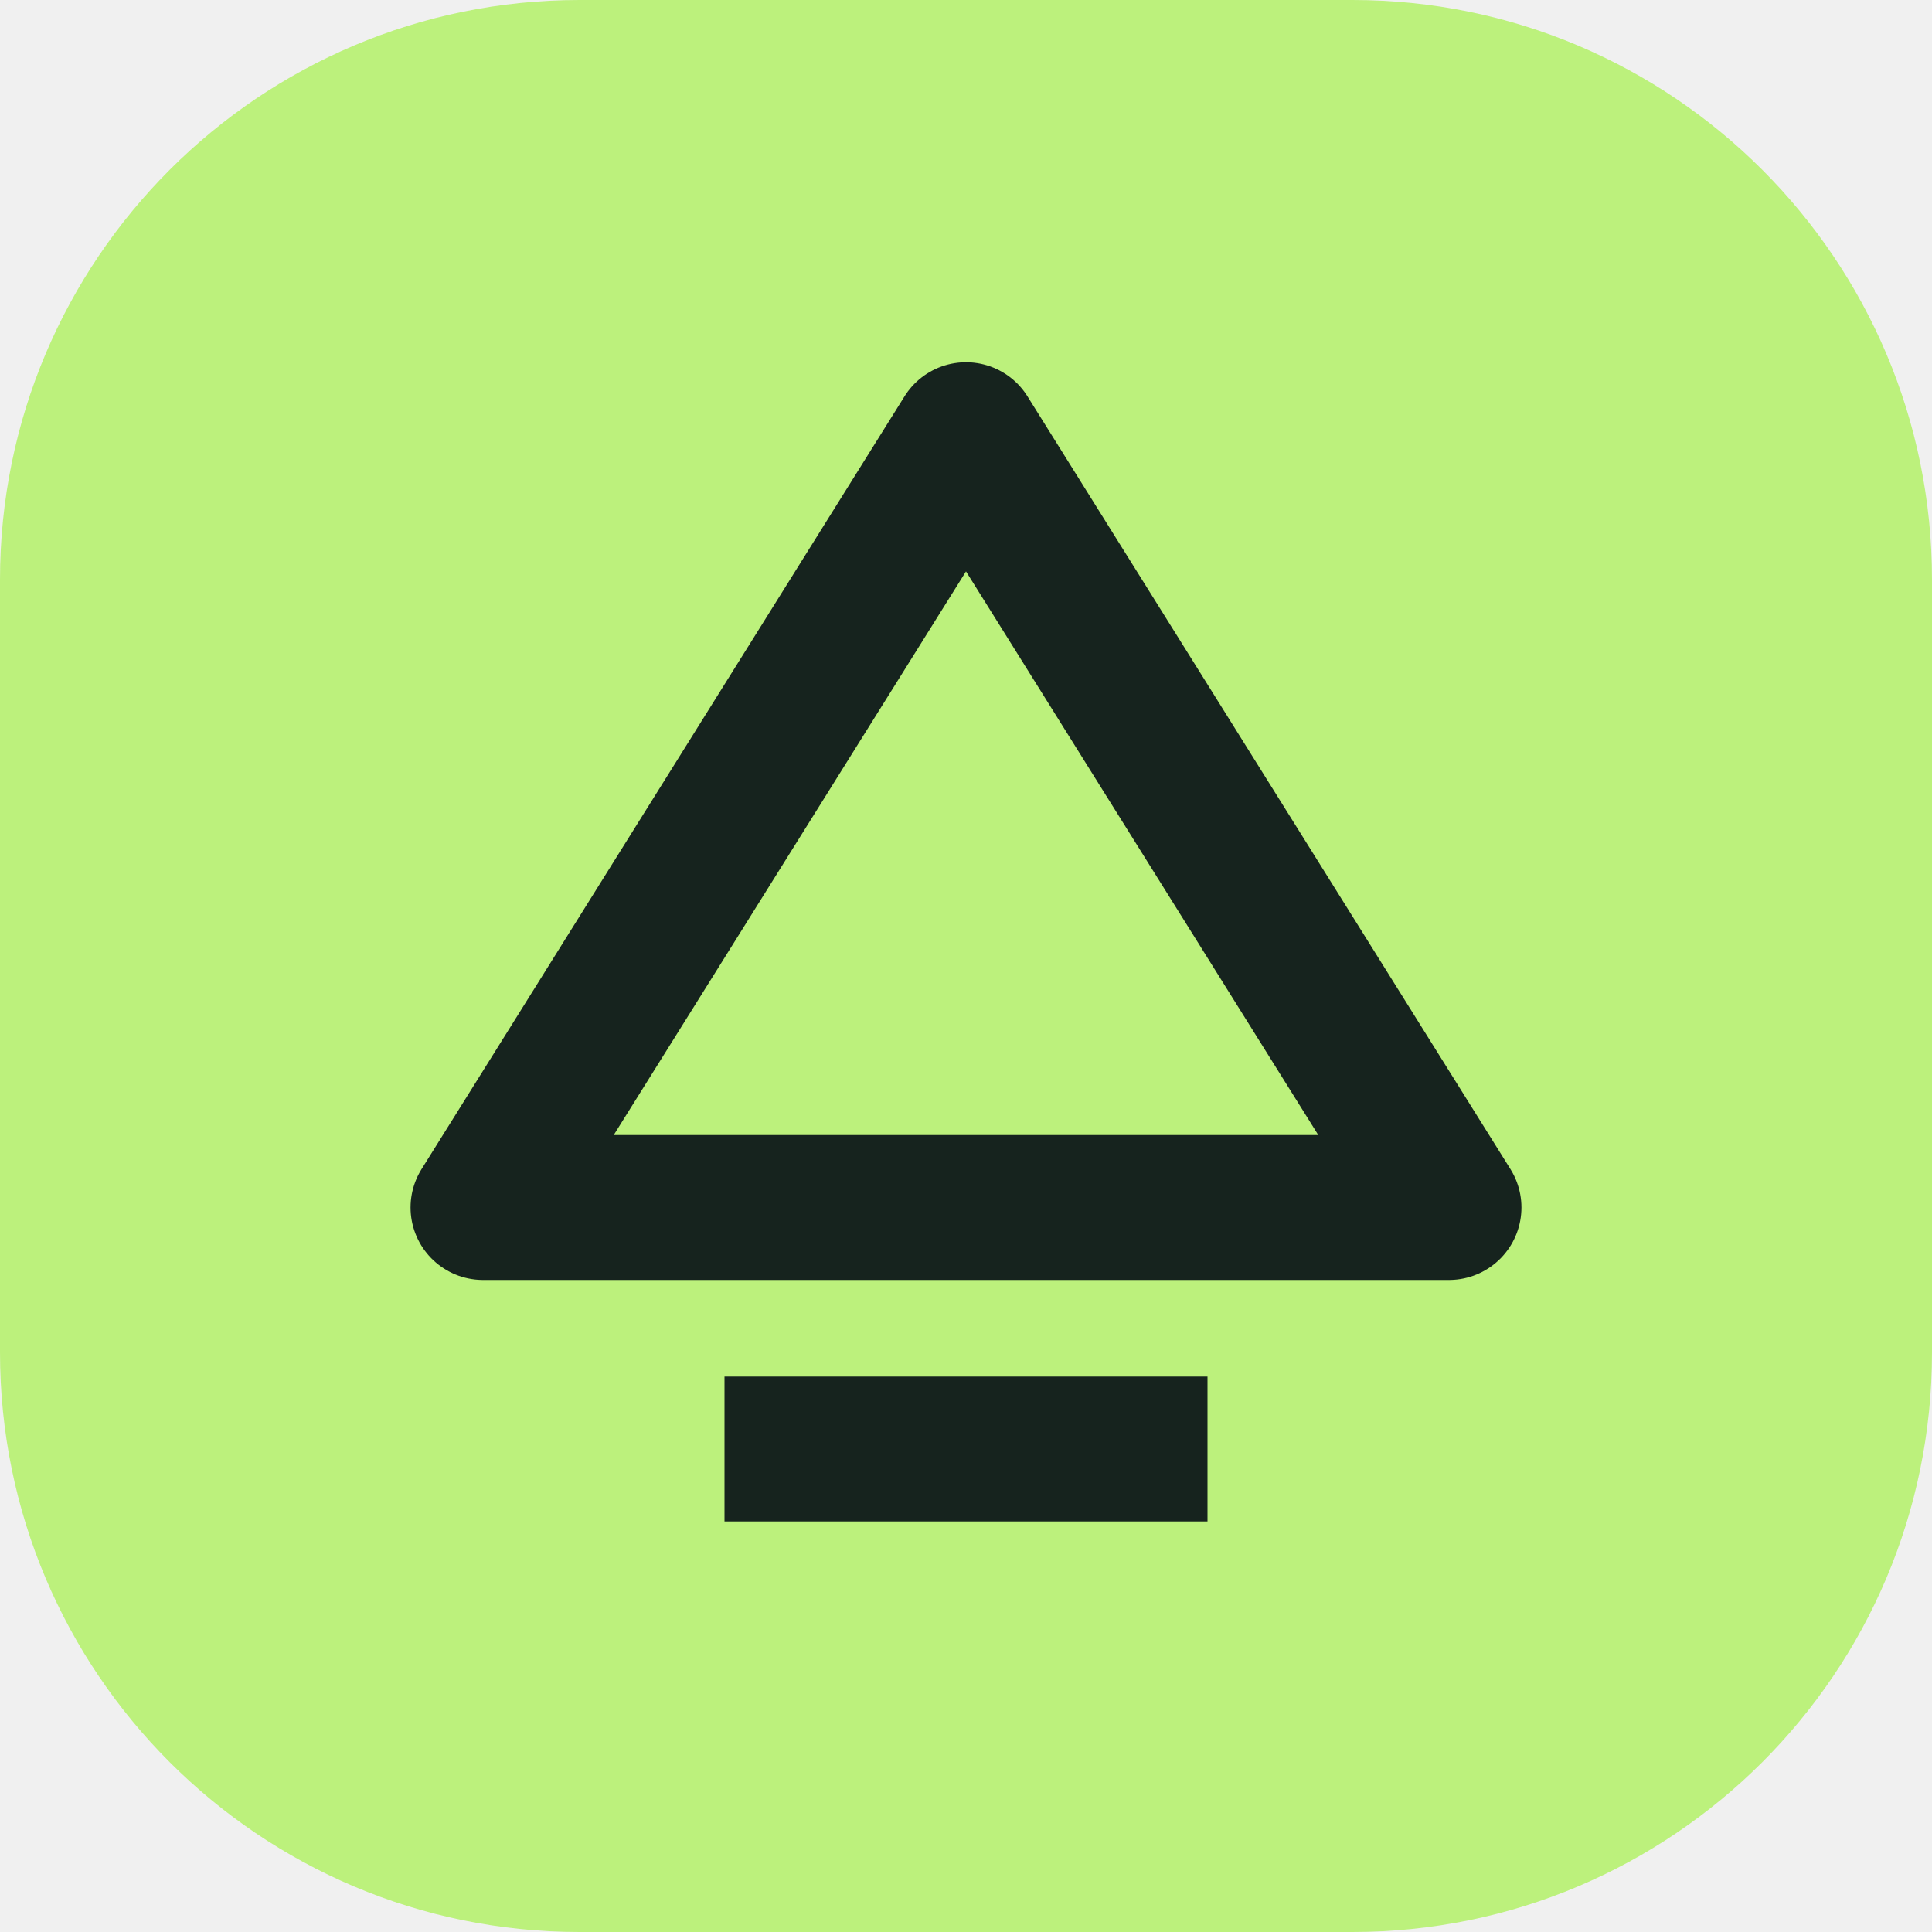
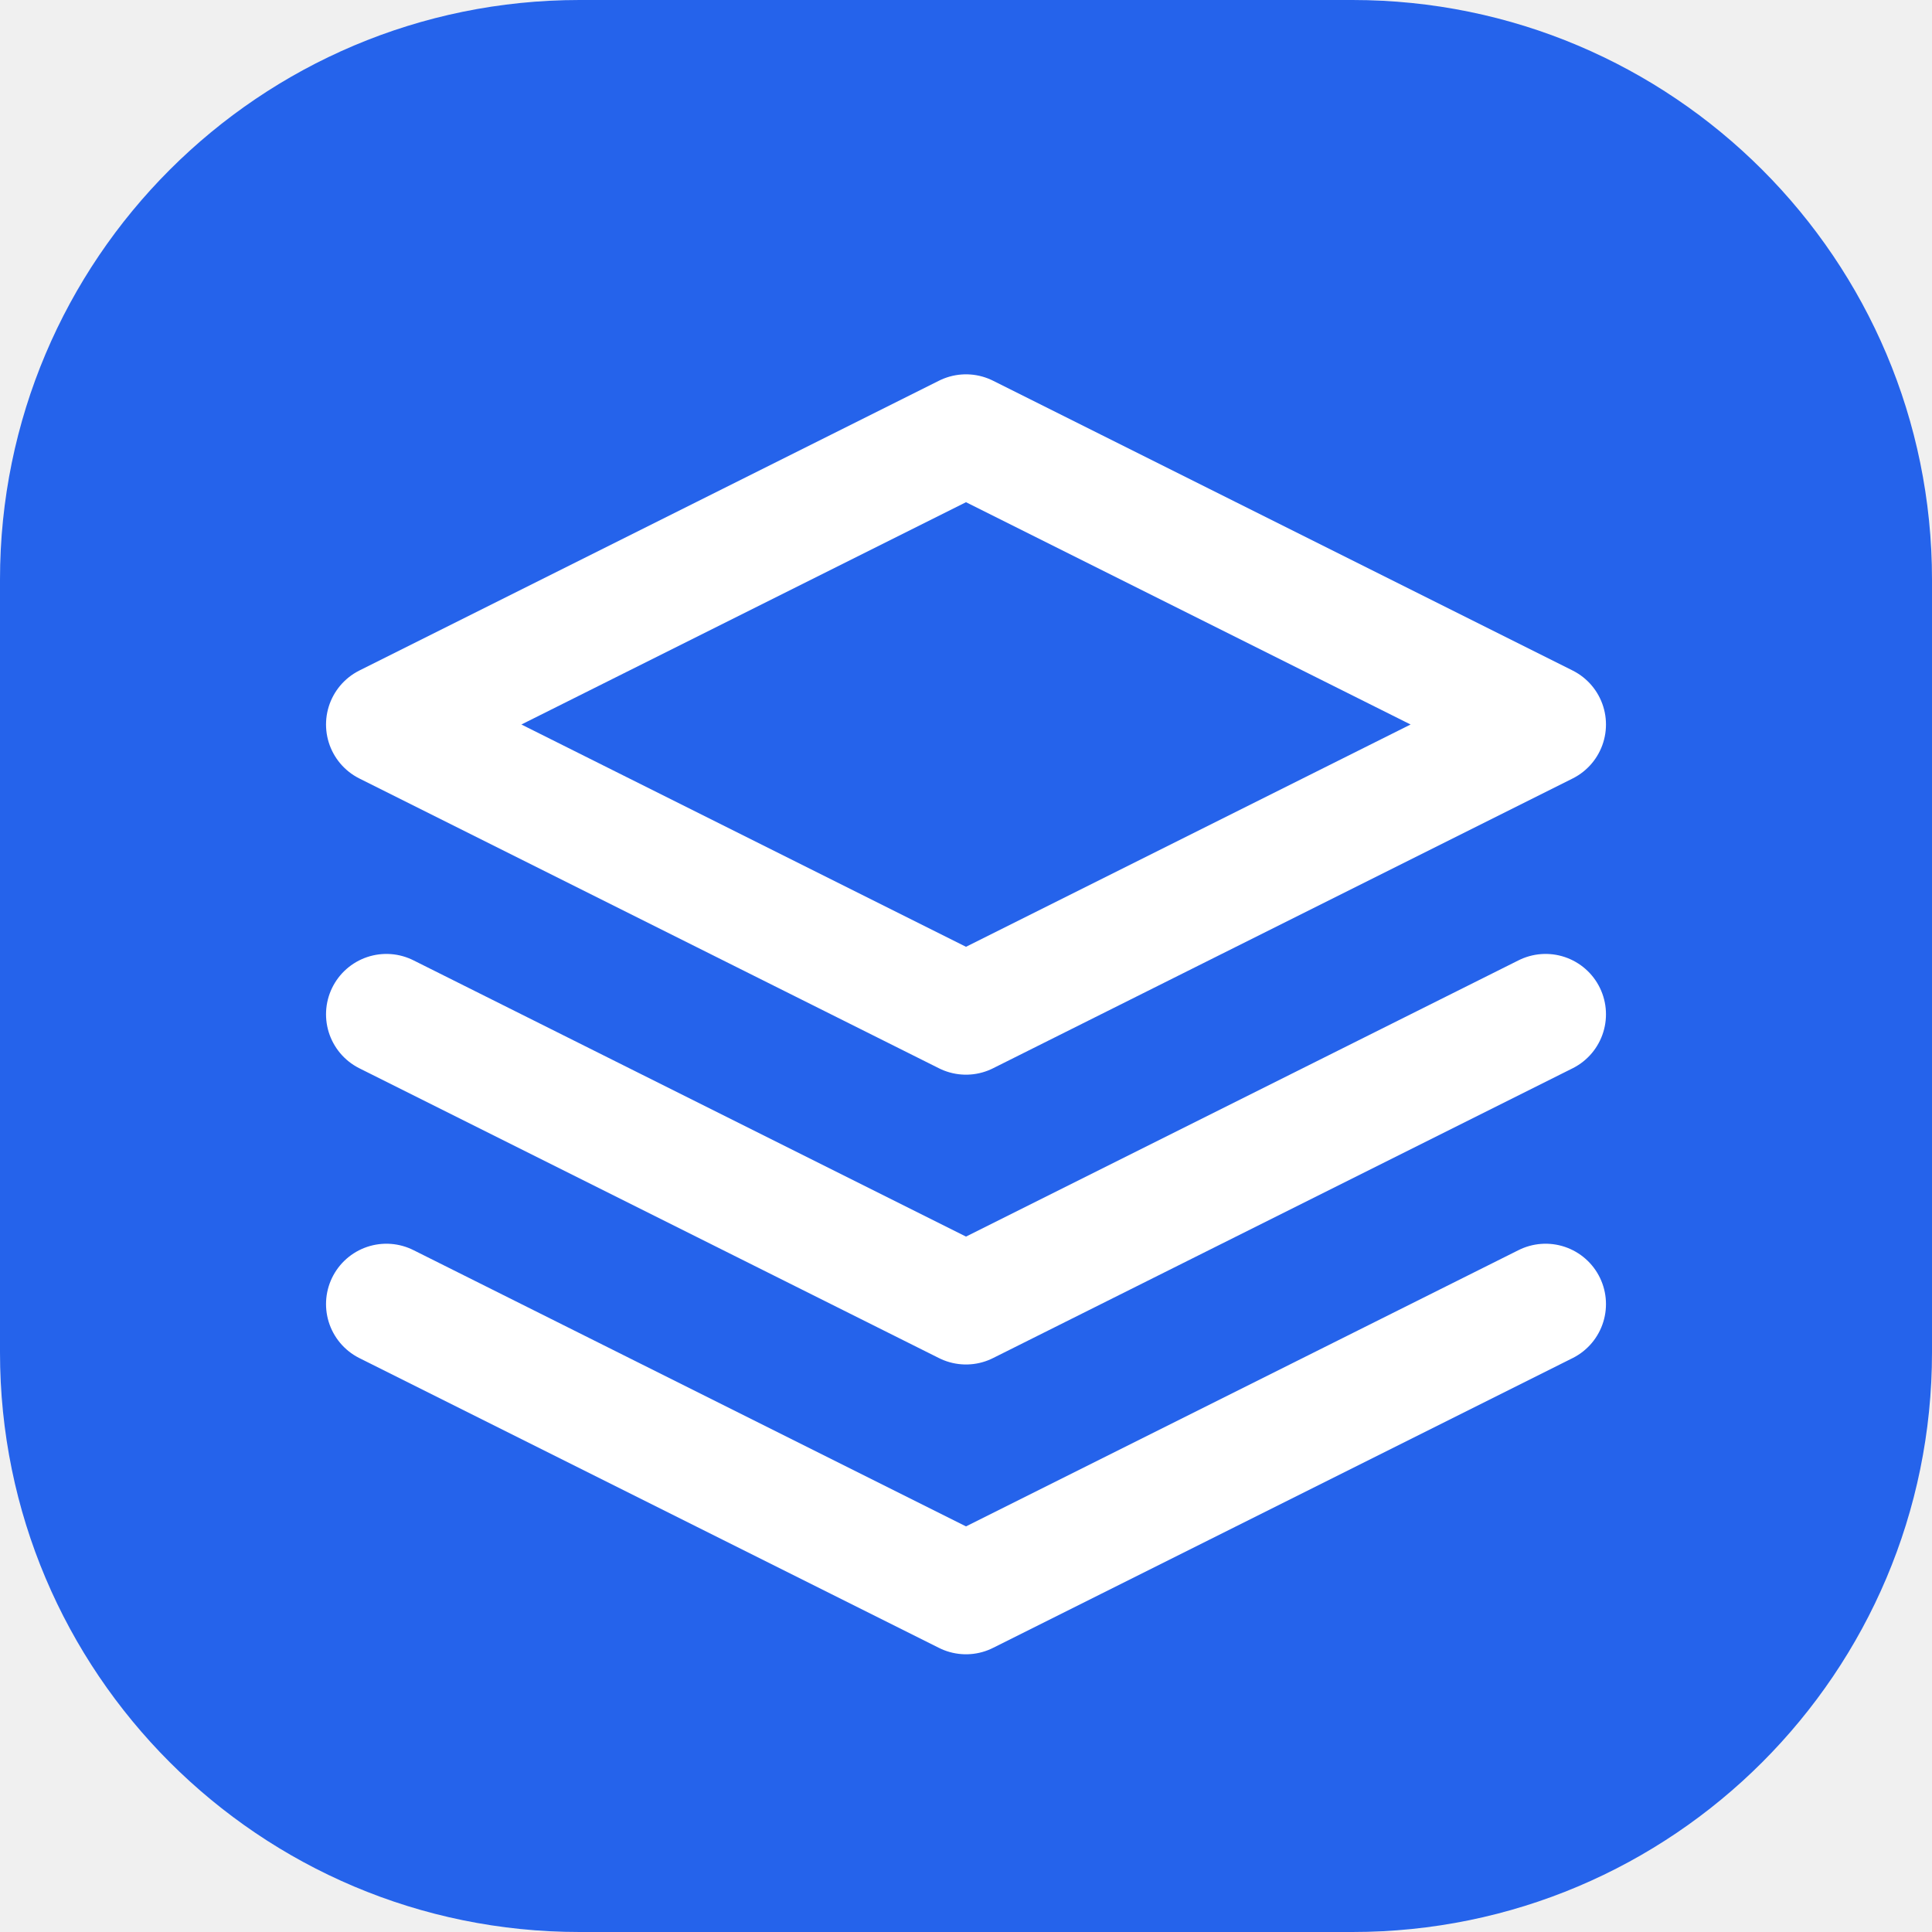
<svg xmlns="http://www.w3.org/2000/svg" viewBox="0 0 40 40">
-   <rect width="40" height="40" rx="12" fill="#bcf17c" />
-   <path d="m10 25 10-16 10 16H10Zm5 5h10" fill="none" stroke="#16231e" stroke-width="3" stroke-linejoin="round" />
+   <rect width="40" height="40" rx="12" fill="#2563eb" />
+   <path d="m8 15 12-6 12 6-12 6-12-6Zm0 6 12 6 12-6M8 27l12 6 12-6" fill="none" stroke="#fff" stroke-width="2.5" stroke-linecap="round" stroke-linejoin="round" />
</svg>
